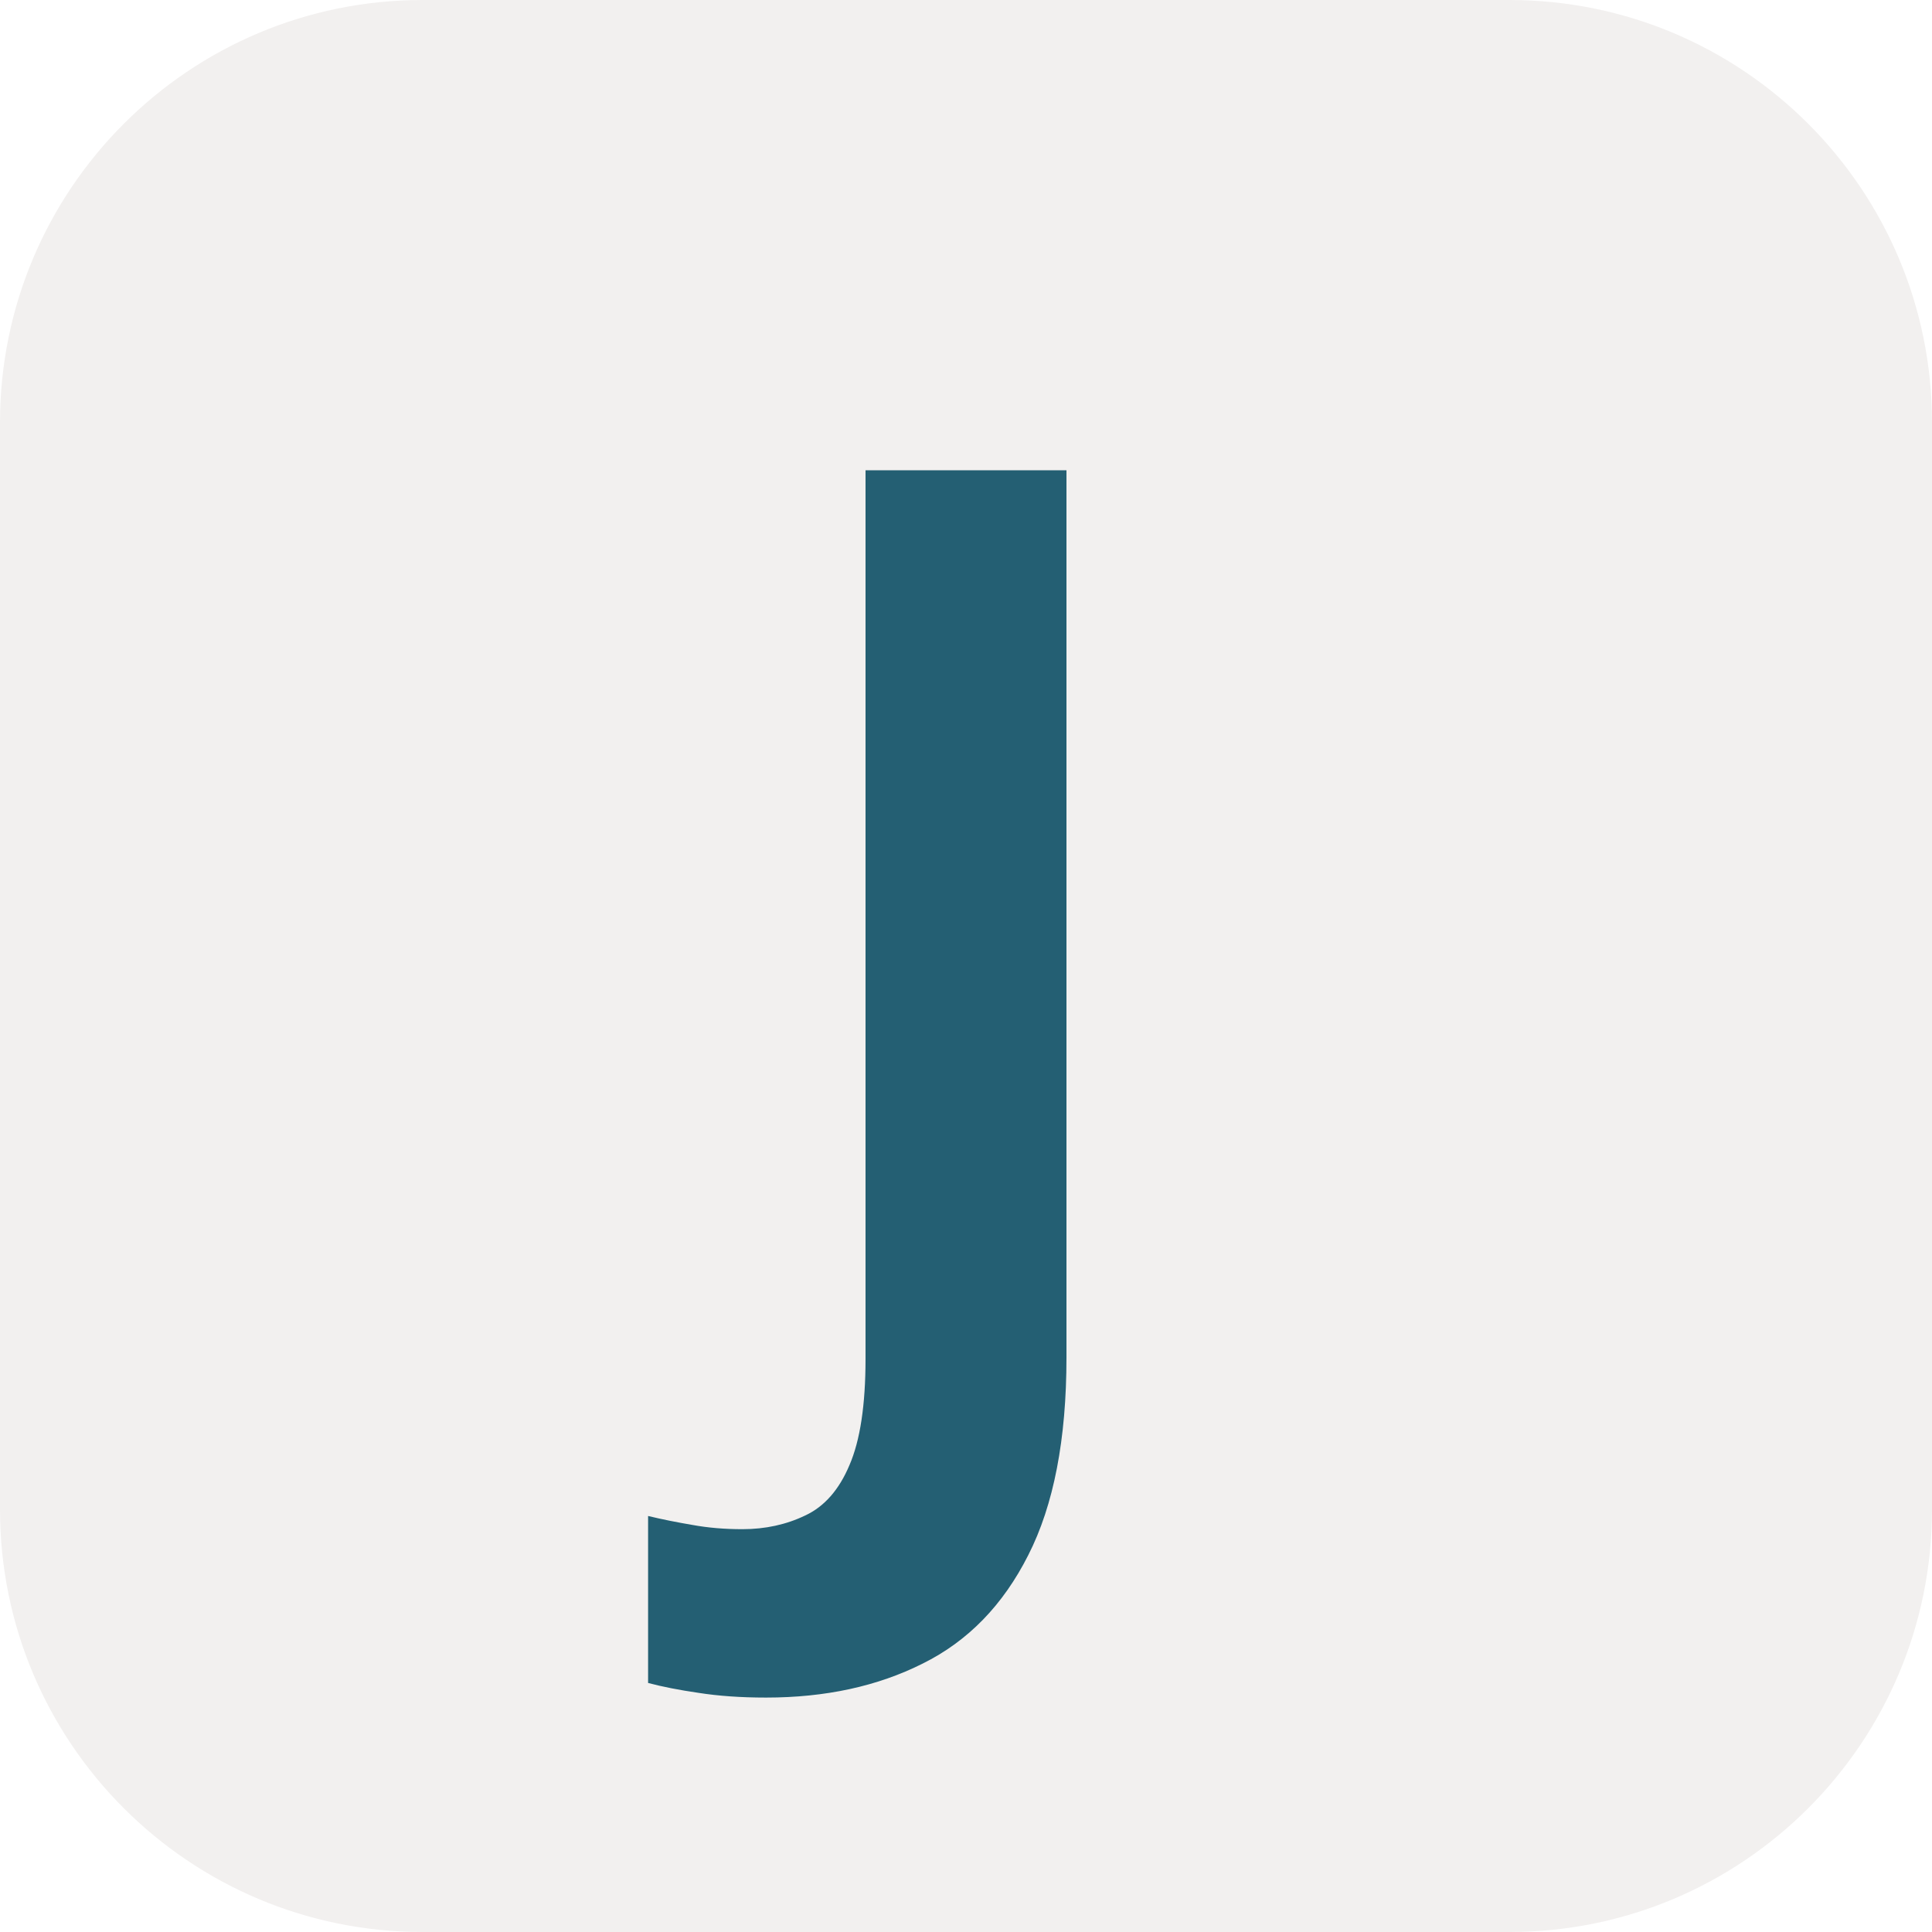
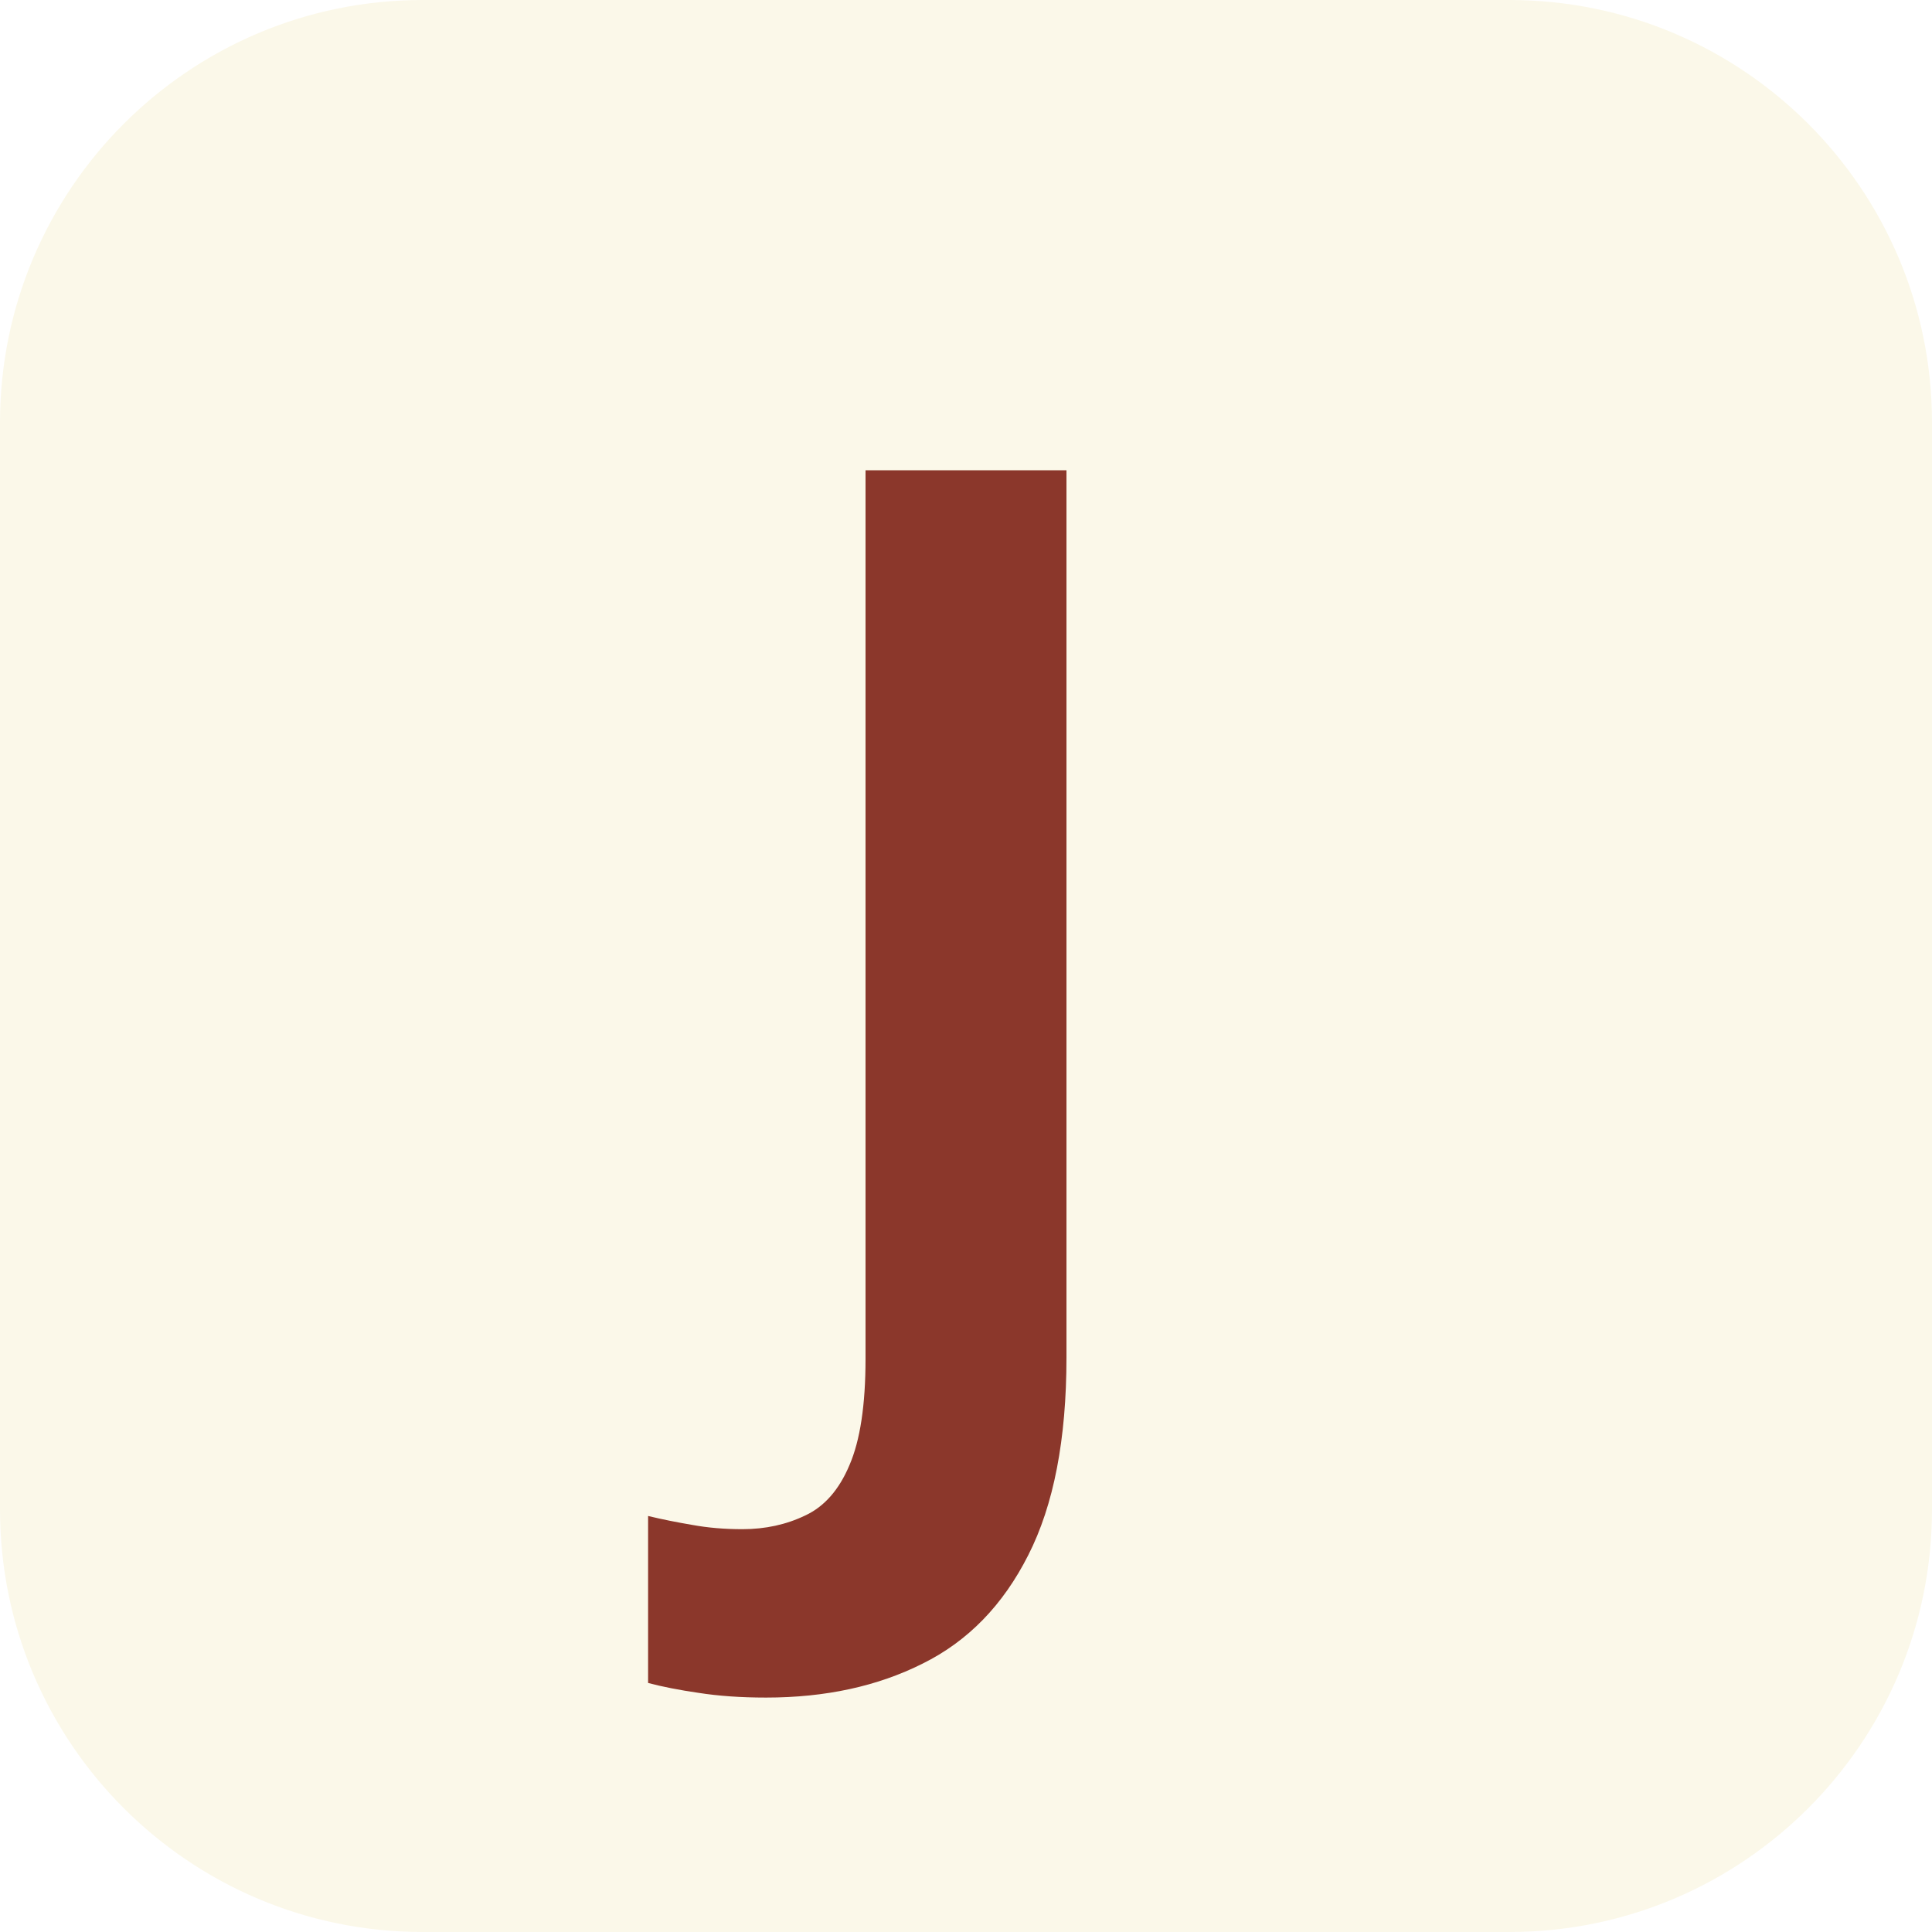
<svg xmlns="http://www.w3.org/2000/svg" viewBox="0 0 64 64">
-   <rect width="64" height="64" rx="14" fill="#F2F0EF" />
-   <text x="32" y="47" text-anchor="middle" font-family="system-ui,Segoe UI,sans-serif" font-size="44" font-weight="800" fill="#245F73">J</text>
+   <rect width="64" height="64" rx="14" fill="#fbf8e9" />
+   <text x="32" y="47" text-anchor="middle" font-family="system-ui,Segoe UI,sans-serif" font-size="44" font-weight="800" fill="#8b372b">J</text>
</svg>
